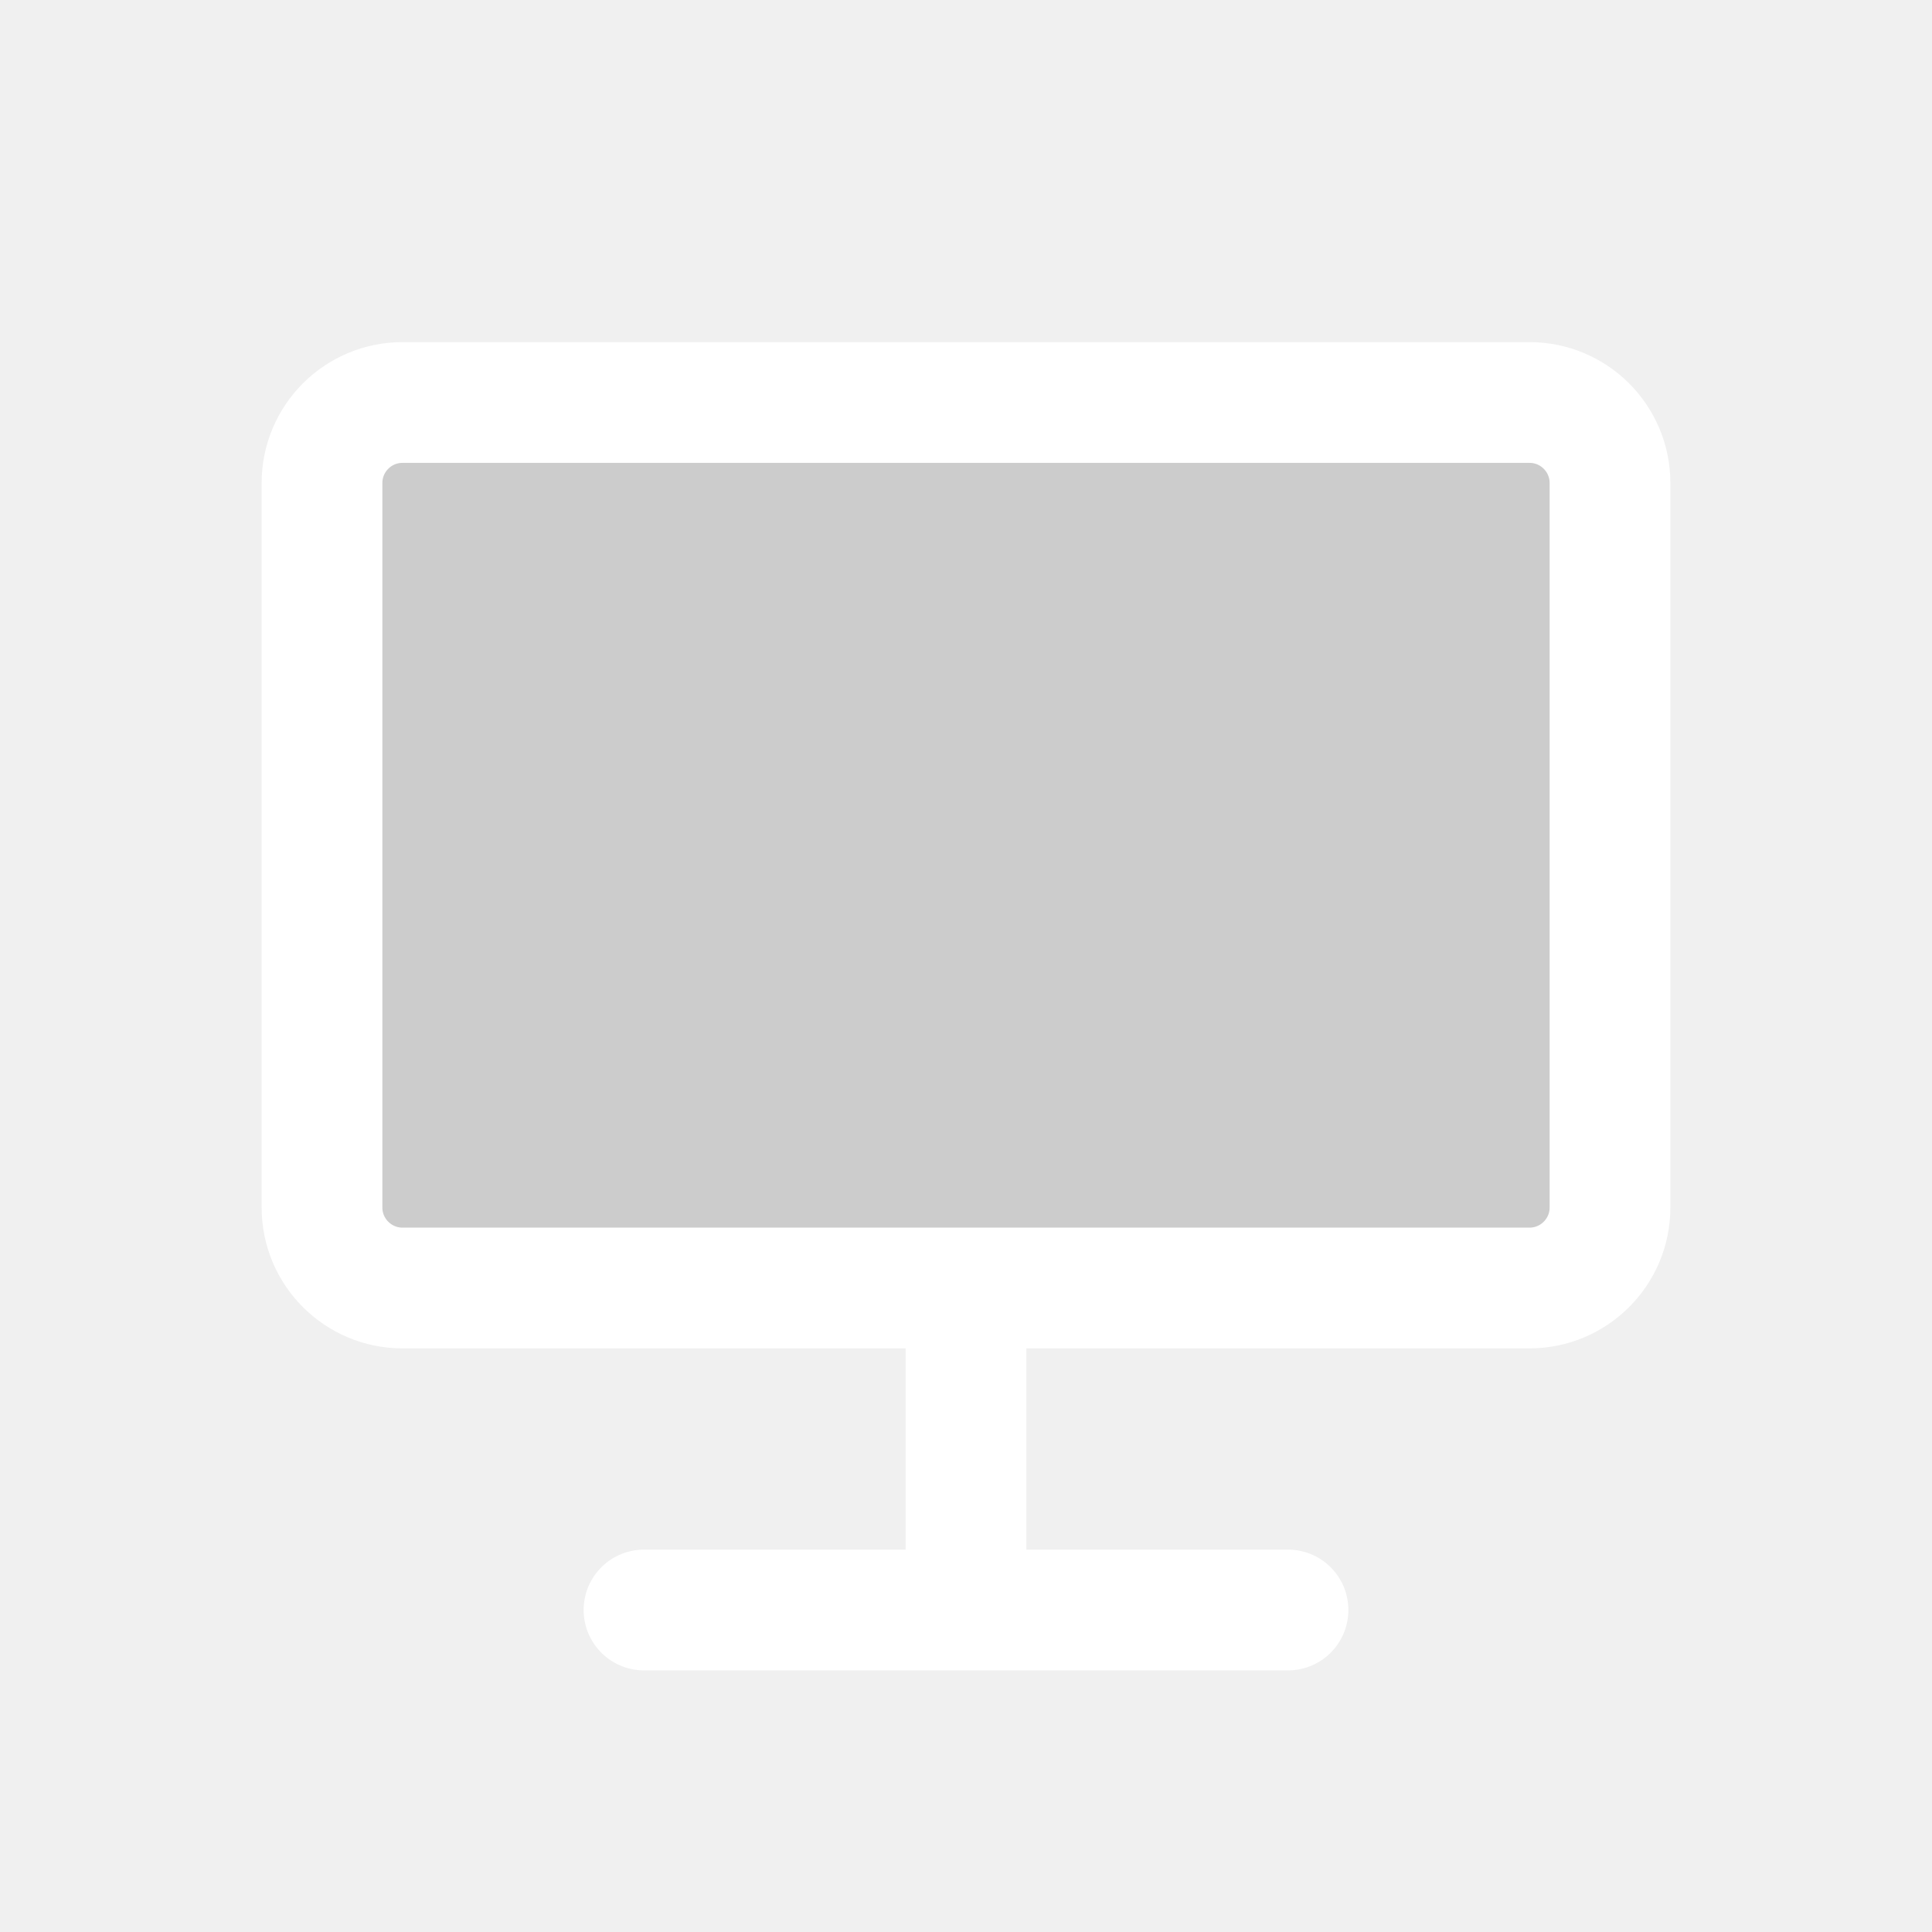
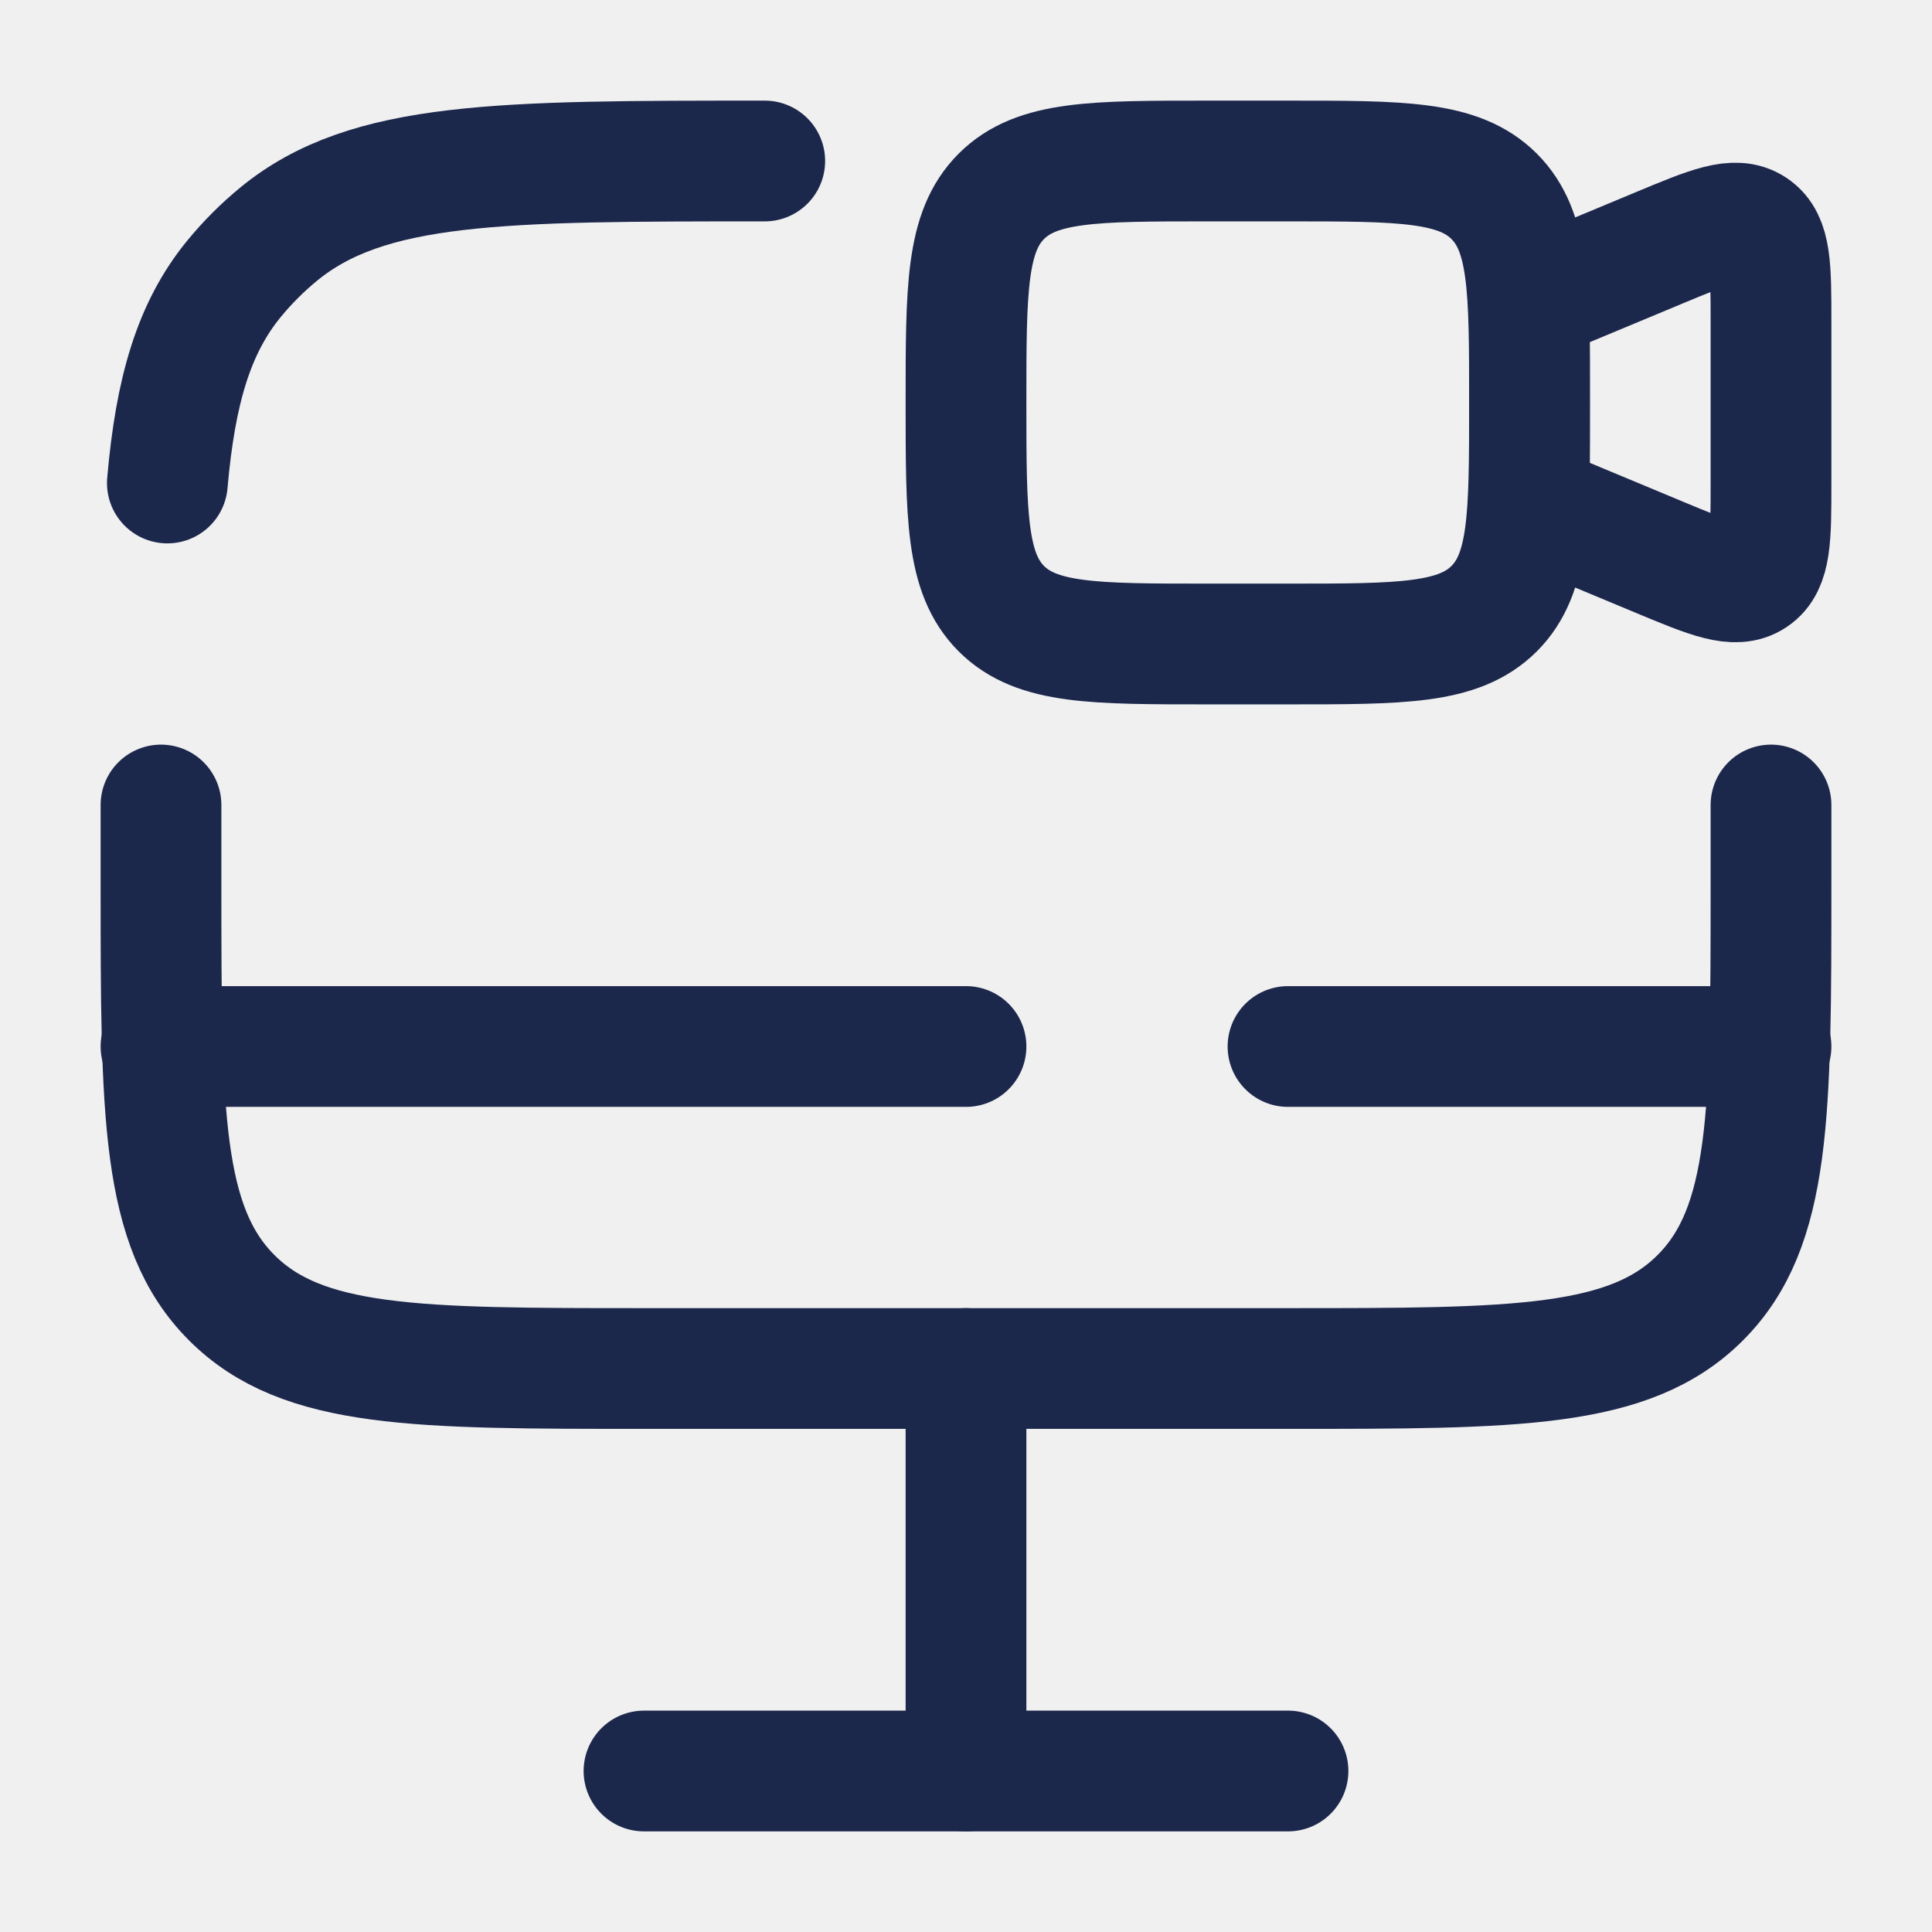
<svg xmlns="http://www.w3.org/2000/svg" width="800px" height="800px" viewBox="0 0 24 24" fill="none">
-   <path opacity="0.15" d="M4 6C4 5.448 4.448 5 5 5H19C19.552 5 20 5.448 20 6V15C20 15.552 19.552 16 19 16H5C4.448 16 4 15.552 4 15V6Z" fill="#000000" />
-   <path d="M12 20H16M12 20H8M12 20V16M12 16H5C4.448 16 4 15.552 4 15V6C4 5.448 4.448 5 5 5H19C19.552 5 20 5.448 20 6V15C20 15.552 19.552 16 19 16H12Z" stroke="#ffffff" stroke-width="1.5" stroke-linecap="round" stroke-linejoin="round" />
+   <path d="M12 5C12 3.586 12 2.879 12.439 2.439C12.879 2 13.586 2 15 2H16C17.414 2 18.121 2 18.561 2.439C19 2.879 19 3.586 19 5C19 6.414 19 7.121 18.561 7.561C18.121 8 17.414 8 16 8H15C13.586 8 12.879 8 12.439 7.561C12 7.121 12 6.414 12 5Z" stroke="#1C274C" stroke-width="1.5" />
+   <path d="M19 3.75L20.615 3.077C21.242 2.816 21.555 2.685 21.777 2.834C22 2.982 22 3.322 22 4V6C22 6.678 22 7.018 21.777 7.166C21.555 7.314 21.242 7.184 20.615 6.923L19 6.25V3.75Z" stroke="#1C274C" stroke-width="1.5" />
+   <path d="M16 22H8" stroke="#1C274C" stroke-width="1.5" stroke-linecap="round" />
+   <path d="M12 17L12 22" stroke="#1C274C" stroke-width="1.5" stroke-linecap="round" />
+   <path d="M22 10V11C22 13.828 22 15.243 21.121 16.121C20.243 17 18.828 17 16 17H8C5.172 17 3.757 17 2.879 16.121C2 15.243 2 13.828 2 11V10M9.5 2C6.213 2 4.569 2 3.462 2.908C3.26 3.074 3.074 3.26 2.908 3.462C2.403 4.078 2.179 4.86 2.079 6" stroke="#1C274C" stroke-width="1.5" stroke-linecap="round" />
+   <path d="M22 13H16M2 13H12" stroke="#1C274C" stroke-width="1.5" stroke-linecap="round" />
</svg>
